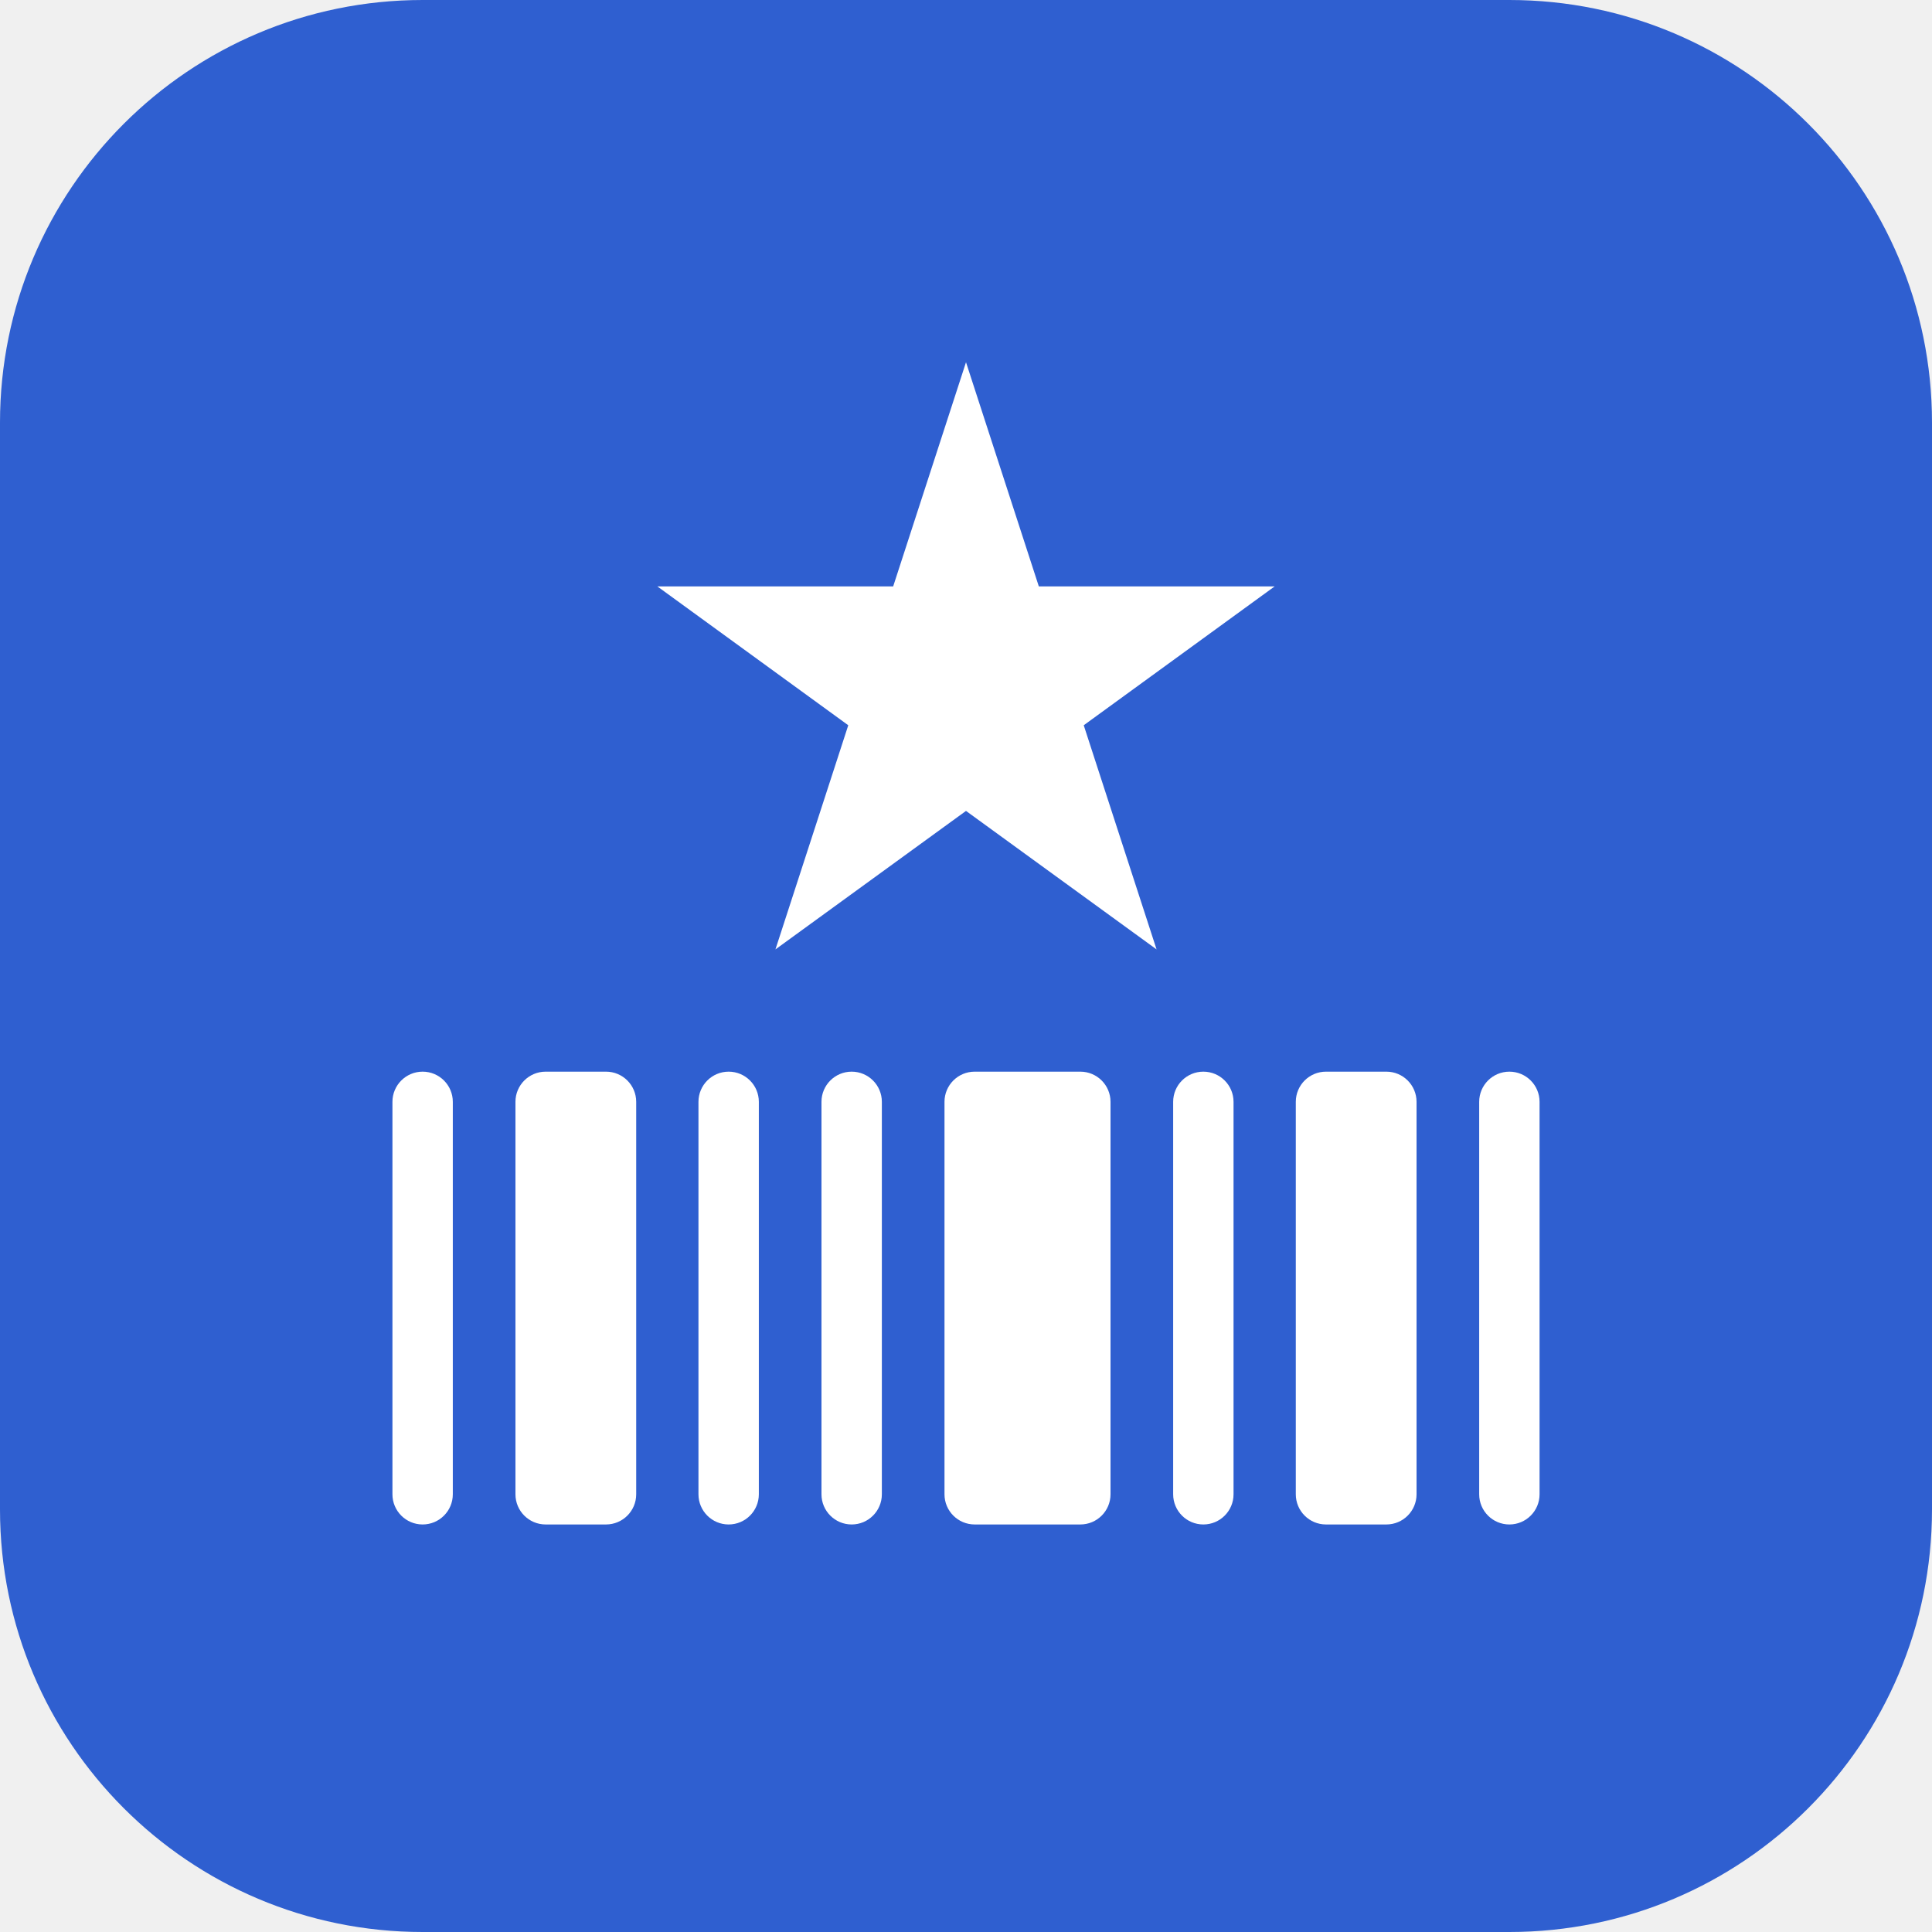
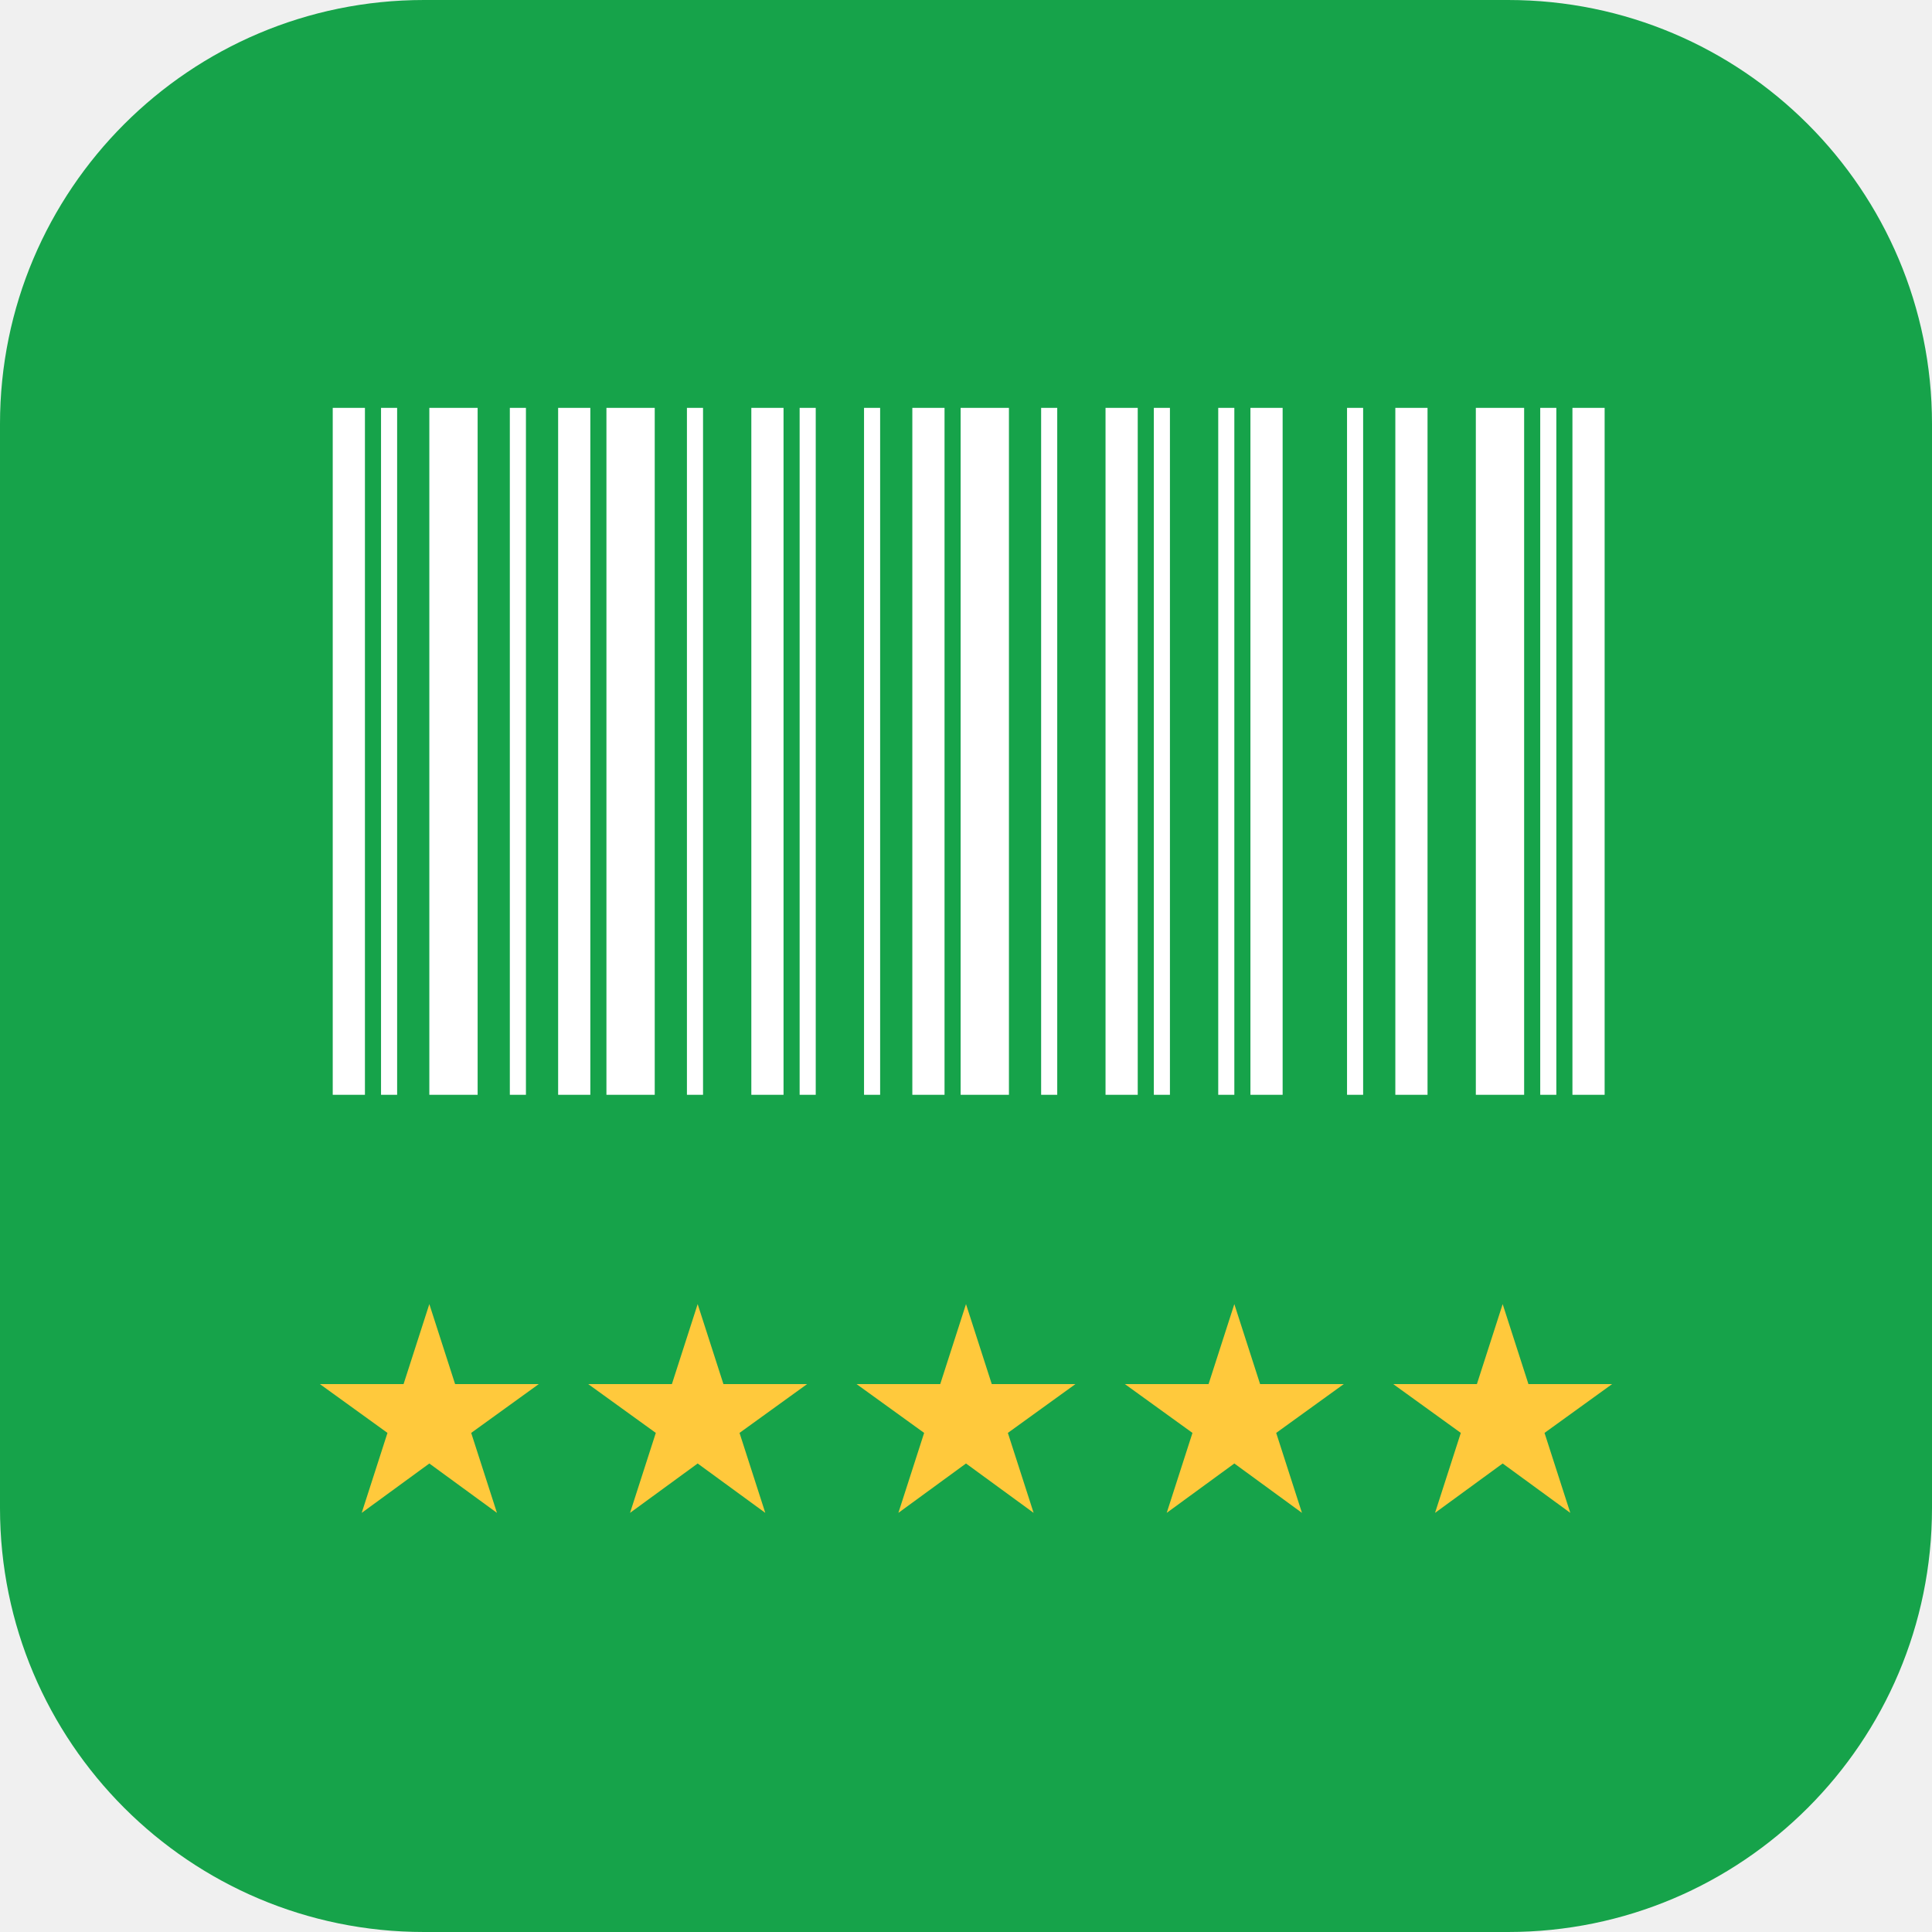
- <svg xmlns="http://www.w3.org/2000/svg" viewBox="0 0 512 512" role="img" aria-label="product-rating">
-   <rect width="512" height="512" rx="112" fill="#2f5fd0" />
+ <svg xmlns="http://www.w3.org/2000/svg" viewBox="0 0 360 360" role="img" aria-label="product-rating">
+   <rect width="360" height="360" rx="79" fill="#16a34a" />
  <g fill="#ffffff">
-     <path d="M 256 96 L 275.3 155.4 L 337.8 155.4 L 287.2 192.2 L 306.5 251.6 L 256 214.9 L 205.5 251.6 L 224.8 192.2 L 174.2 155.4 L 236.7 155.4 Z" />
-     <rect x="104" y="284" width="16" height="120" rx="8" />
-     <rect x="136.6" y="284" width="32" height="120" rx="8" />
-     <rect x="185.1" y="284" width="16" height="120" rx="8" />
-     <rect x="217.7" y="284" width="16" height="120" rx="8" />
-     <rect x="250.3" y="284" width="44" height="120" rx="8" />
-     <rect x="310.9" y="284" width="16" height="120" rx="8" />
-     <rect x="343.4" y="284" width="32" height="120" rx="8" />
-     <rect x="392" y="284" width="16" height="120" rx="8" />
+     <rect x="62" y="76" width="6" height="128" />
+     <rect x="71" y="76" width="3" height="128" />
+     <rect x="80" y="76" width="9" height="128" />
+     <rect x="95" y="76" width="3" height="128" />
+     <rect x="104" y="76" width="6" height="128" />
+     <rect x="113" y="76" width="9" height="128" />
+     <rect x="128" y="76" width="3" height="128" />
+     <rect x="140" y="76" width="6" height="128" />
+     <rect x="149" y="76" width="3" height="128" />
+     <rect x="161" y="76" width="3" height="128" />
+     <rect x="170" y="76" width="6" height="128" />
+     <rect x="179" y="76" width="9" height="128" />
+     <rect x="194" y="76" width="3" height="128" />
+     <rect x="206" y="76" width="6" height="128" />
+     <rect x="215" y="76" width="3" height="128" />
+     <rect x="227" y="76" width="3" height="128" />
+     <rect x="233" y="76" width="6" height="128" />
+     <rect x="251" y="76" width="3" height="128" />
+     <rect x="260" y="76" width="6" height="128" />
+     <rect x="275" y="76" width="9" height="128" />
+     <rect x="287" y="76" width="3" height="128" />
+     <rect x="293" y="76" width="6" height="128" />
+   </g>
+   <g fill="#ffc93c">
+     <path d="M 80 243 L 84.8 257.9 L 100.4 257.9 L 87.8 267 L 92.6 281.9 L 80 272.7 L 67.4 281.9 L 72.2 267 L 59.6 257.9 L 75.2 257.9 Z" />
+     <path d="M 130 243 L 134.8 257.9 L 150.4 257.9 L 137.8 267 L 142.6 281.9 L 130 272.7 L 117.4 281.9 L 122.2 267 L 109.6 257.9 L 125.2 257.9 Z" />
+     <path d="M 180 243 L 184.8 257.9 L 200.4 257.9 L 187.8 267 L 192.6 281.9 L 180 272.7 L 167.4 281.9 L 172.2 267 L 159.6 257.9 L 175.2 257.9 Z" />
+     <path d="M 230 243 L 234.8 257.9 L 250.4 257.9 L 237.8 267 L 242.6 281.9 L 230 272.7 L 217.4 281.9 L 222.2 267 L 209.6 257.9 L 225.2 257.9 Z" />
+     <path d="M 280 243 L 284.8 257.9 L 300.4 257.9 L 287.8 267 L 292.6 281.9 L 280 272.7 L 267.4 281.9 L 272.2 267 L 259.6 257.9 L 275.2 257.9 Z" />
  </g>
</svg>
